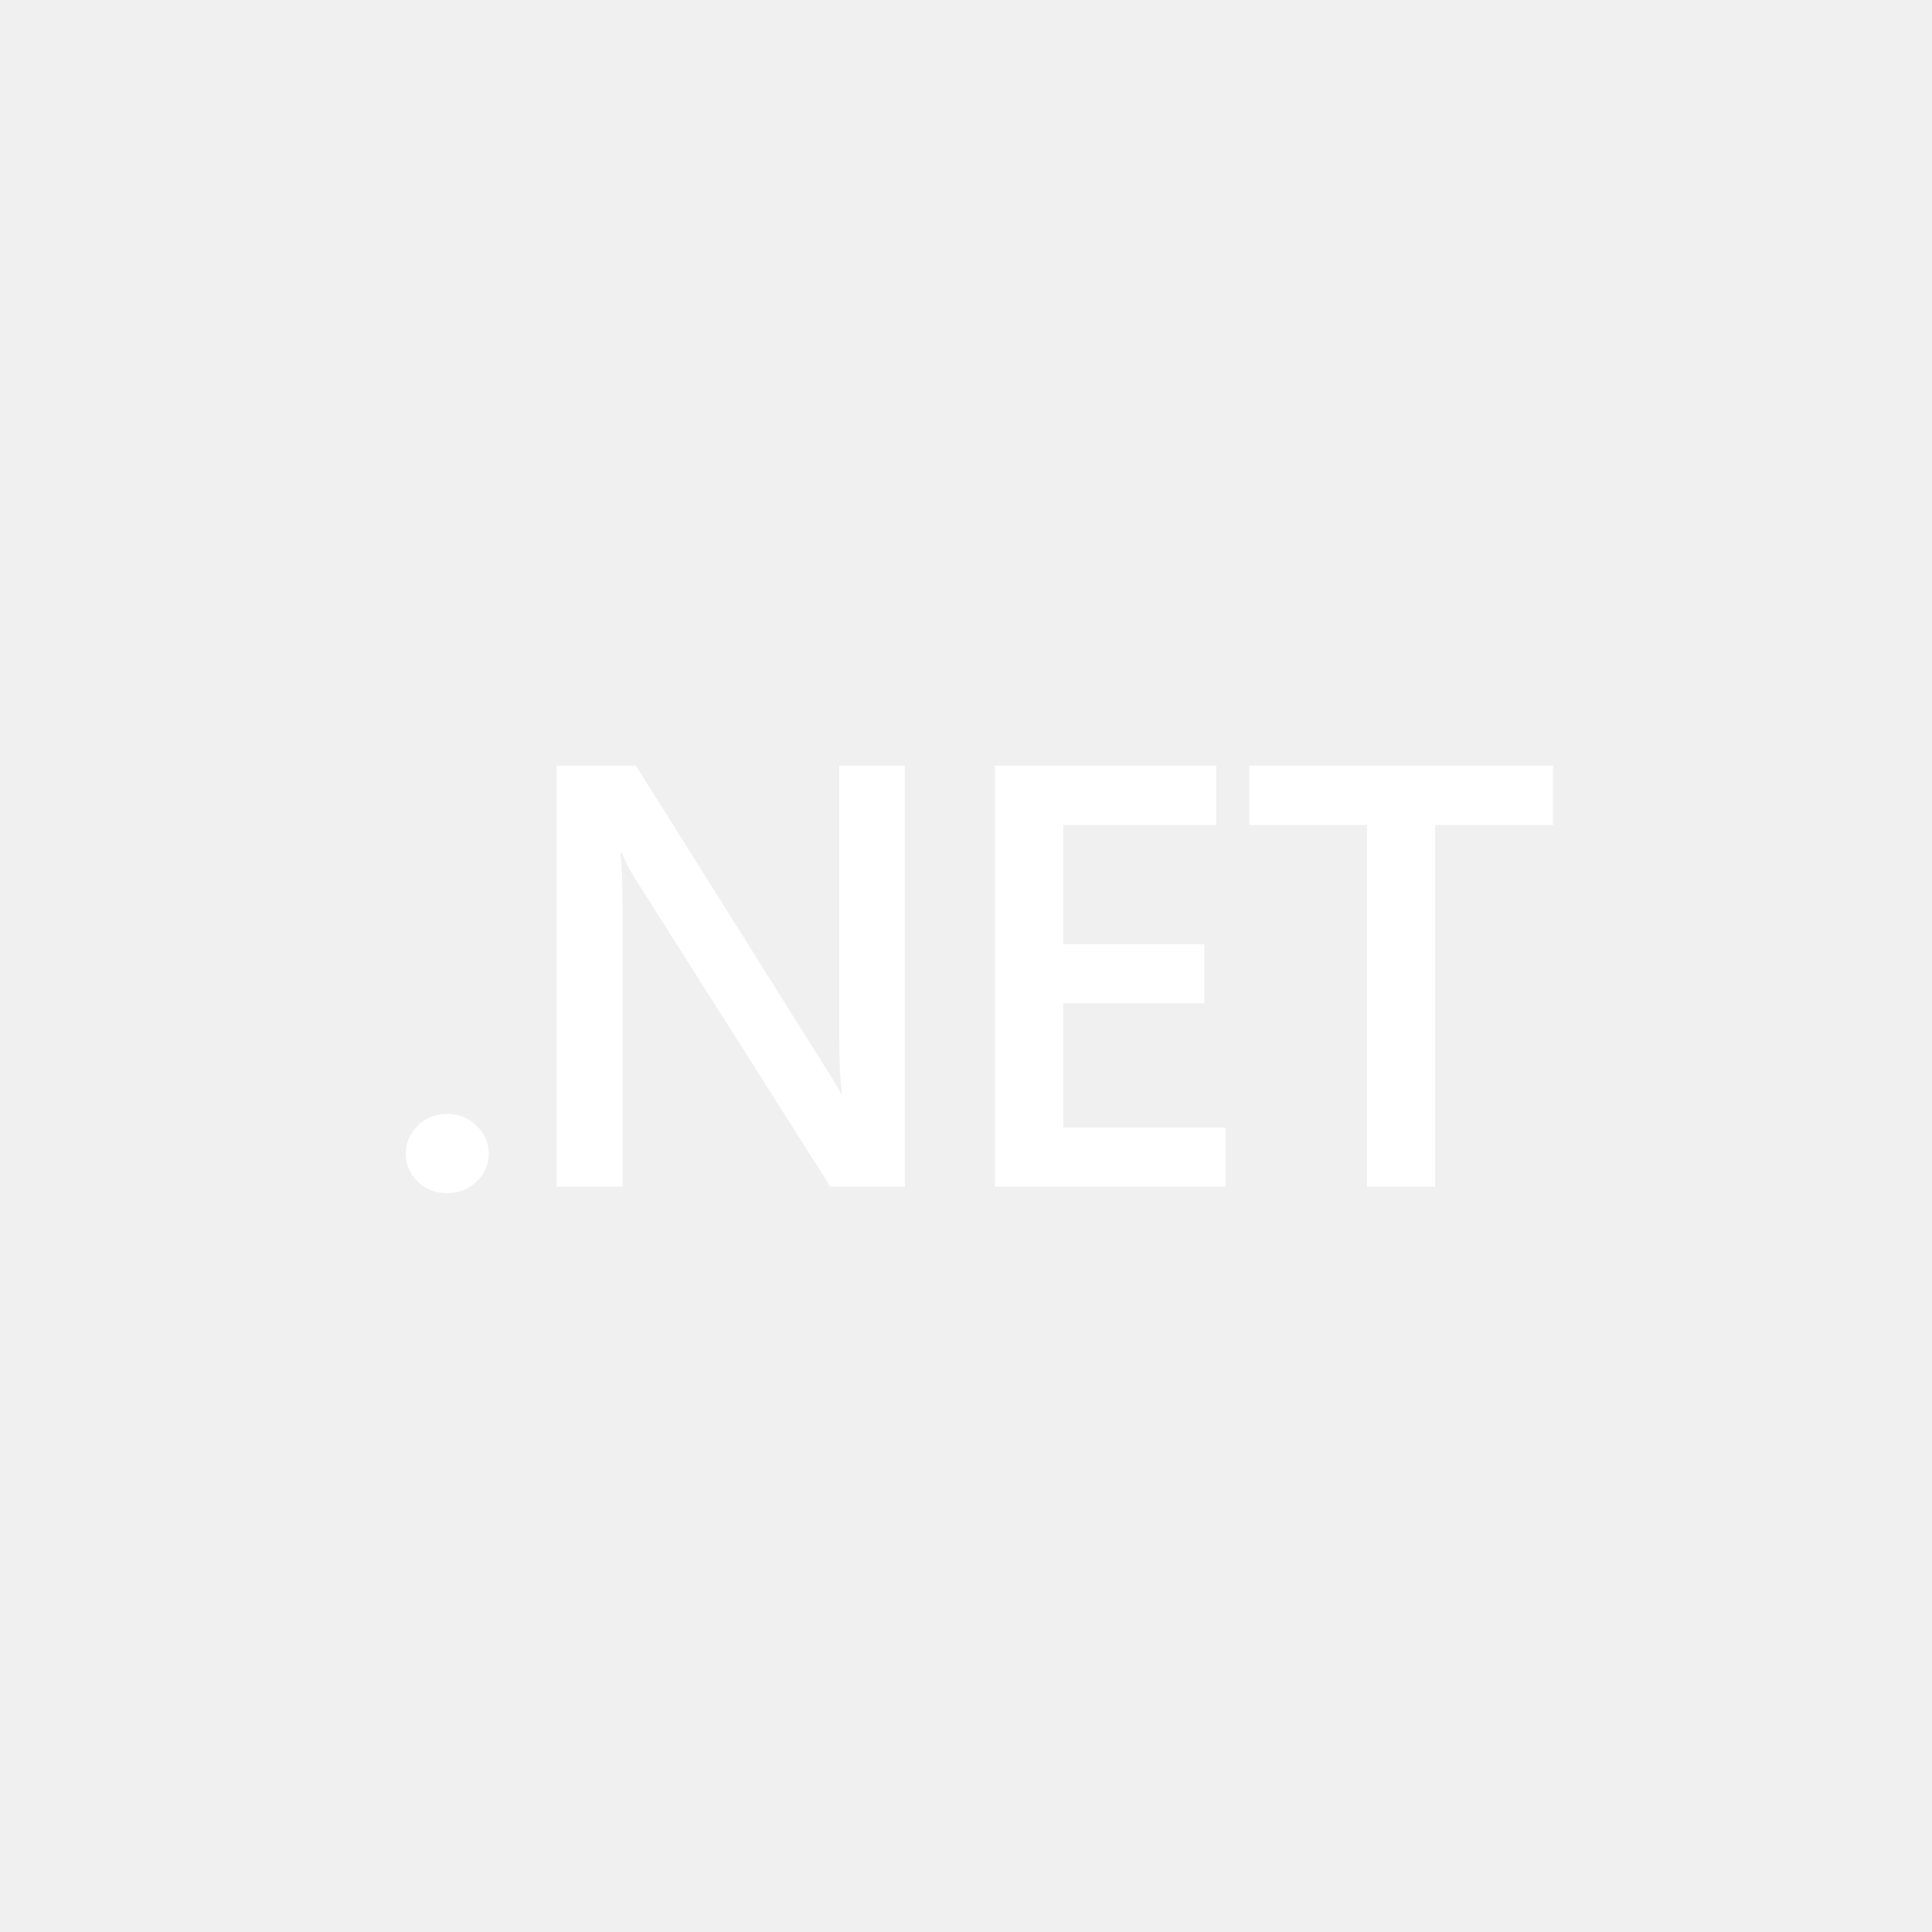
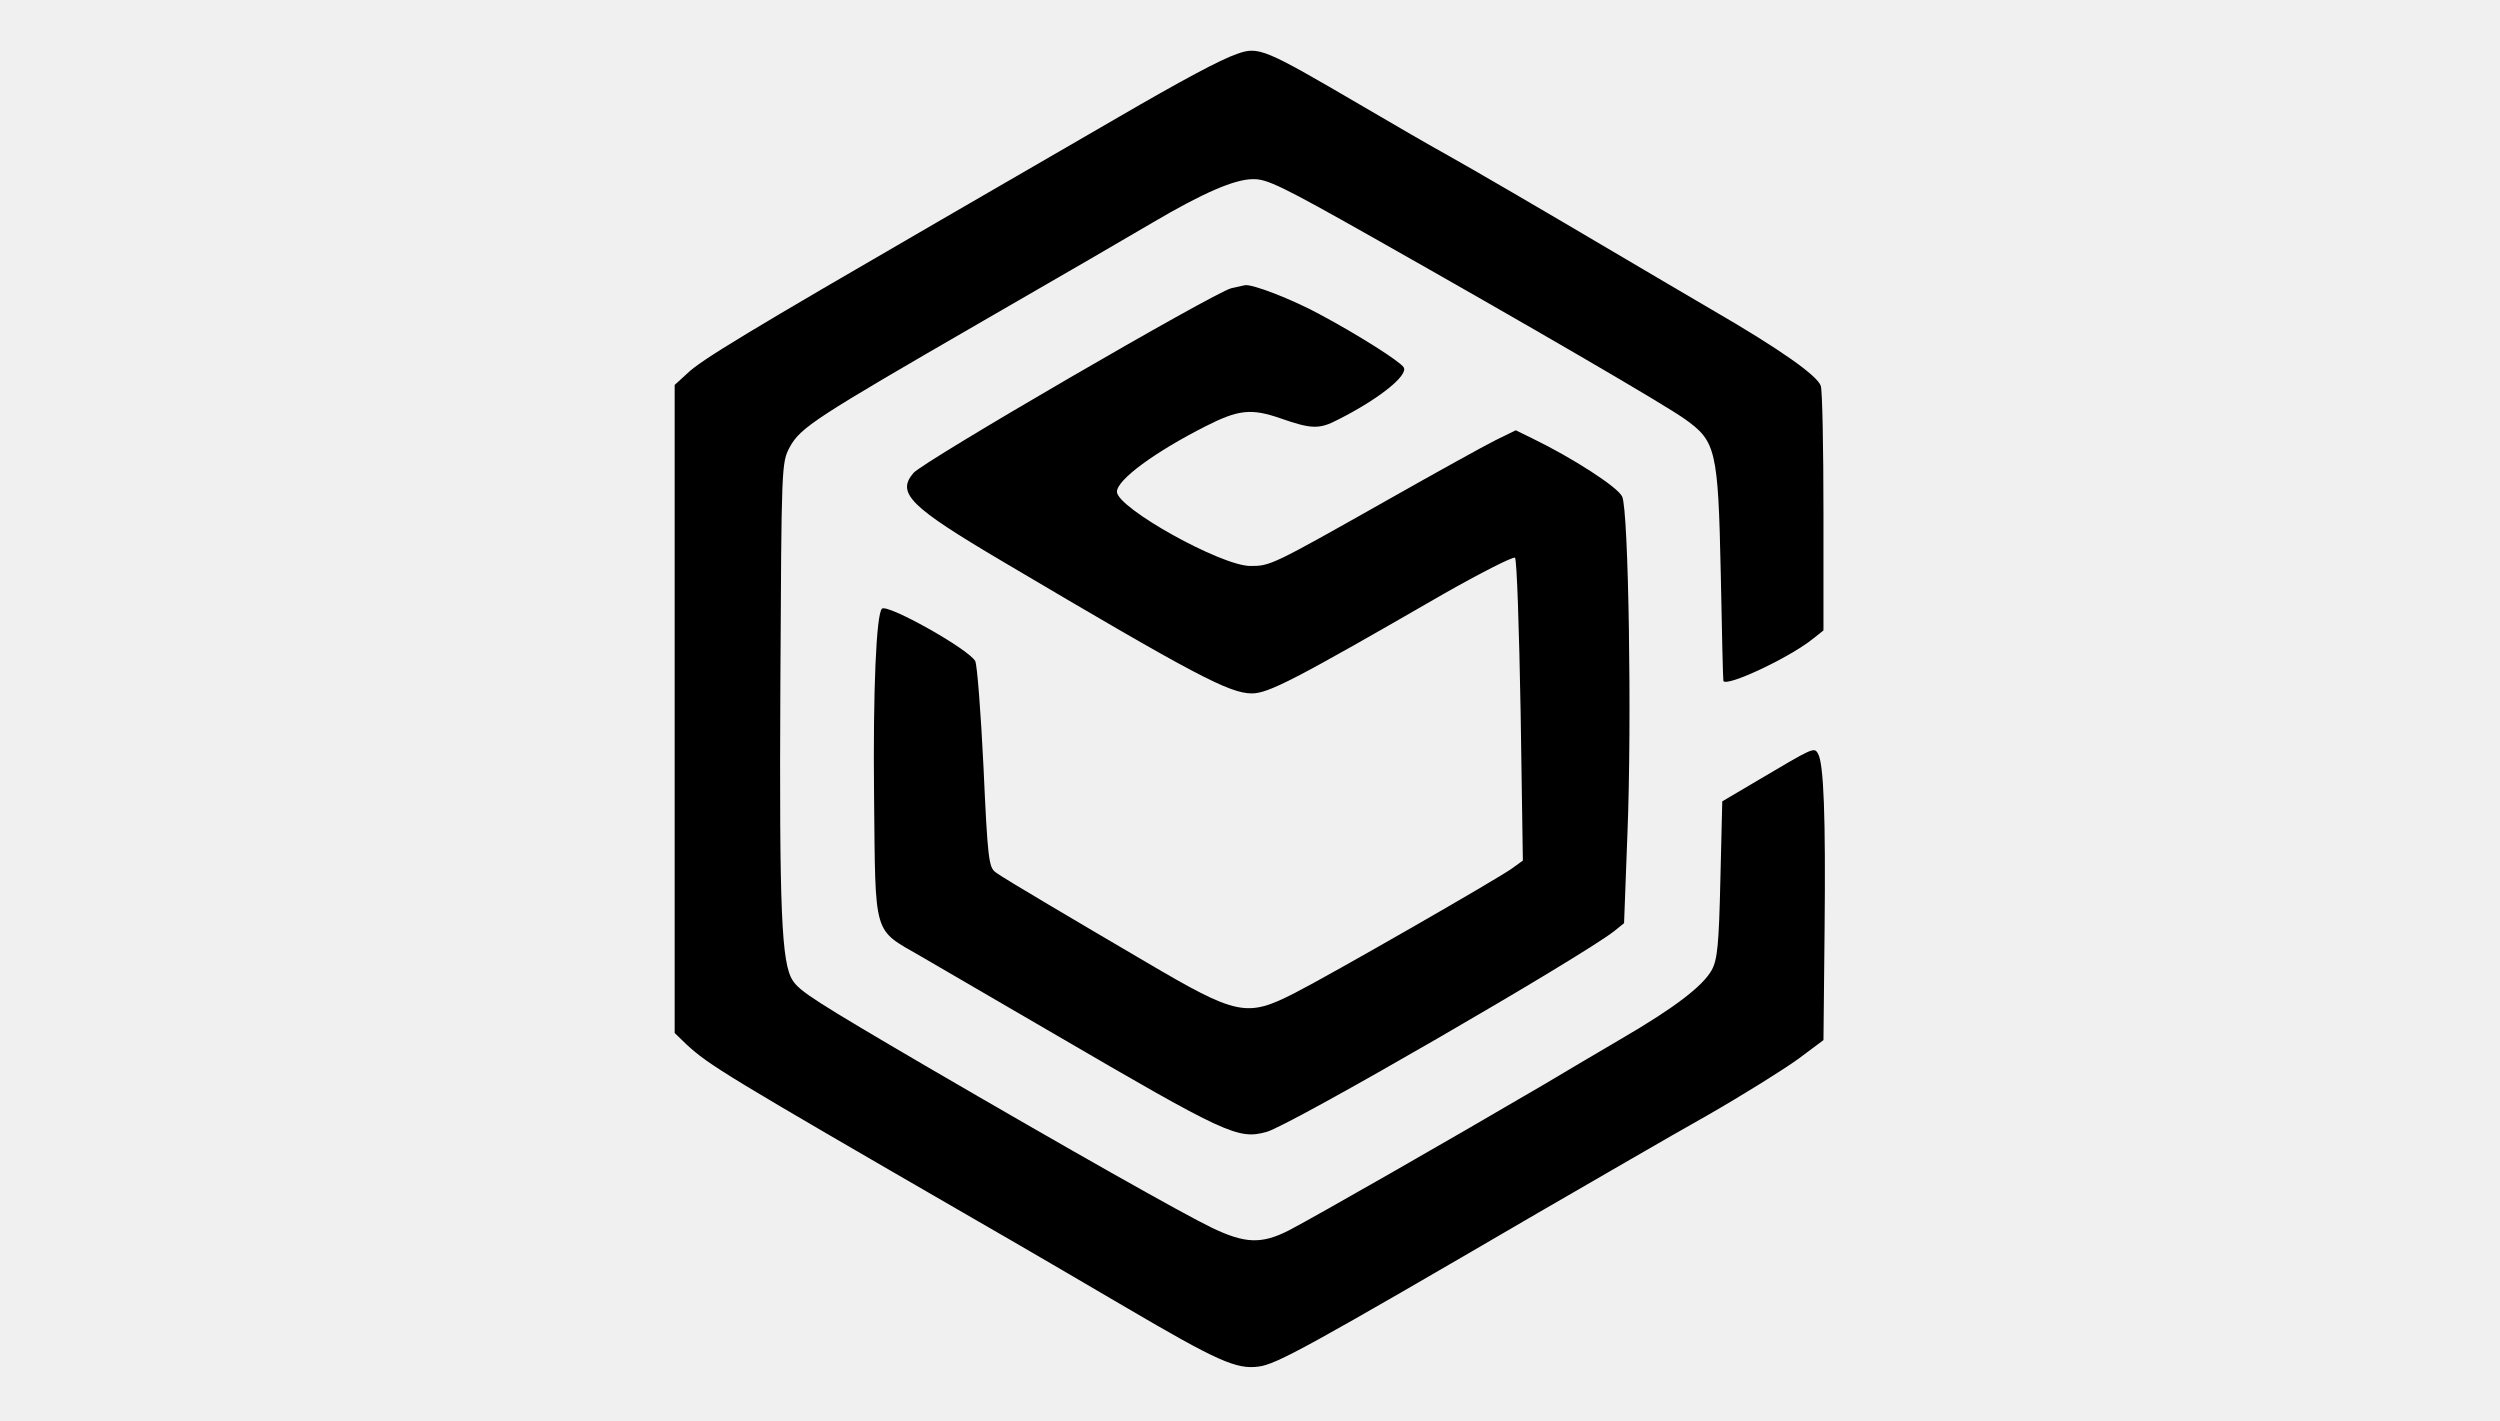
- <svg xmlns="http://www.w3.org/2000/svg" width="456" height="456" viewBox="0 0 456 456" version="1.1" xml:space="preserve" style="fill-rule:evenodd;clip-rule:evenodd;stroke-linejoin:round;stroke-miterlimit:2;">
-   <path d="m 105.5,281.609 c -2.703,0 -5.001,-0.9 -6.893,-2.702 -1.892,-1.848 -2.838,-4.042 -2.838,-6.582 0,-2.587 0.946,-4.804 2.838,-6.652 1.892,-1.848 4.19,-2.772 6.893,-2.772 2.748,0 5.068,0.924 6.96,2.772 1.937,1.848 2.906,4.064 2.906,6.652 0,2.54 -0.968,4.734 -2.906,6.582 -1.892,1.802 -4.212,2.702 -6.96,2.702 z" style="fill:#ffffff;fill-rule:nonzero;stroke-width:0.838" />
-   <path d="M 213.561,280.084 H 195.99 L 149.7,207.054 c -1.171,-1.848 -2.14,-3.765 -2.906,-5.751 h -0.406 c 0.361,2.125 0.541,6.675 0.541,13.65 v 65.132 h -15.543 v -99.36 h 18.719 l 44.737,71.298 c 1.892,2.957 3.109,4.989 3.649,6.098 h 0.27 c -0.45,-2.632 -0.676,-7.09 -0.676,-13.373 v -64.023 h 15.476 z" style="fill:#ffffff;fill-rule:nonzero;stroke-width:0.838" />
-   <path d="m 289.251,280.084 h -54.401 v -99.36 h 52.238 v 13.997 h -36.154 v 28.131 h 33.316 v 13.927 h -33.316 v 29.378 h 38.316 z" style="fill:#ffffff;fill-rule:nonzero;stroke-width:0.838" />
-   <path d="M 366.565,194.721 H 338.722 v 85.363 h -16.084 v -85.363 h -27.775 v -13.997 h 71.701 z" style="fill:#ffffff;fill-rule:nonzero;stroke-width:0.838" />
+ <svg xmlns="http://www.w3.org/2000/svg" version="1.0" width="667pt" height="379pt" viewBox="0 0 667 379" preserveAspectRatio="xMidYMid meet">
+   <g transform="translate(0,379) scale(0.1,-0.1)" fill="#000000" stroke="none">
+     <path d="M3300 3646 c-44 -15 -148 -71 -315 -168 -71 -41 -287 -166 -480 -278 -504 -292 -634 -370 -671 -406 l-34 -31 0 -865 0 -864 32 -31 c60 -55 102 -81 763 -463 127 -73 310 -180 407 -237 247 -145 297 -167 356 -159 48 6 135 54 747 411 149 86 350 203 448 258 98 56 208 125 245 152 l67 50 3 295 c3 299 -2 445 -18 470 -10 17 -13 15 -155 -69 l-100 -59 -5 -208 c-4 -176 -8 -214 -23 -242 -24 -43 -98 -100 -244 -185 -65 -38 -156 -92 -203 -120 -261 -153 -604 -349 -680 -389 -74 -38 -118 -36 -206 6 -77 37 -385 211 -759 429 -301 176 -341 202 -360 231 -30 46 -36 184 -33 787 3 592 3 594 25 636 29 53 68 78 518 338 198 114 401 232 450 261 134 79 219 116 268 116 37 1 78 -19 317 -154 416 -235 784 -449 835 -486 83 -59 89 -81 96 -412 3 -157 6 -286 7 -287 10 -16 177 63 238 112 l29 23 0 314 c0 172 -3 324 -7 338 -8 27 -108 98 -293 205 -55 32 -170 100 -255 150 -198 117 -378 222 -455 265 -33 18 -135 77 -227 131 -255 149 -270 156 -328 135z" />
+     <path d="M3285 3021 c-47 -12 -822 -462 -848 -493 -46 -54 -9 -90 238 -236 512 -303 605 -352 665 -352 44 0 114 36 509 264 102 58 189 102 193 98 5 -5 11 -189 15 -409 l6 -399 -29 -21 c-42 -30 -485 -284 -579 -332 -129 -66 -154 -61 -397 82 -79 46 -197 116 -263 155 -66 39 -129 77 -139 85 -18 13 -21 37 -32 280 -7 145 -17 273 -22 283 -17 32 -235 154 -249 140 -15 -15 -24 -216 -21 -501 4 -378 -4 -352 124 -426 43 -25 203 -118 354 -206 461 -269 493 -284 569 -263 61 16 842 468 928 536 l26 21 9 239 c12 298 3 863 -14 899 -11 25 -132 103 -239 155 l-45 22 -55 -27 c-30 -15 -160 -87 -289 -160 -308 -174 -311 -175 -364 -175 -78 0 -356 155 -356 198 0 32 101 106 237 175 87 44 121 48 199 21 83 -29 104 -30 155 -3 109 55 187 118 174 139 -10 16 -122 87 -225 142 -72 39 -179 81 -199 77 -3 -1 -19 -4 -36 -8z" />
+   </g>
</svg>
